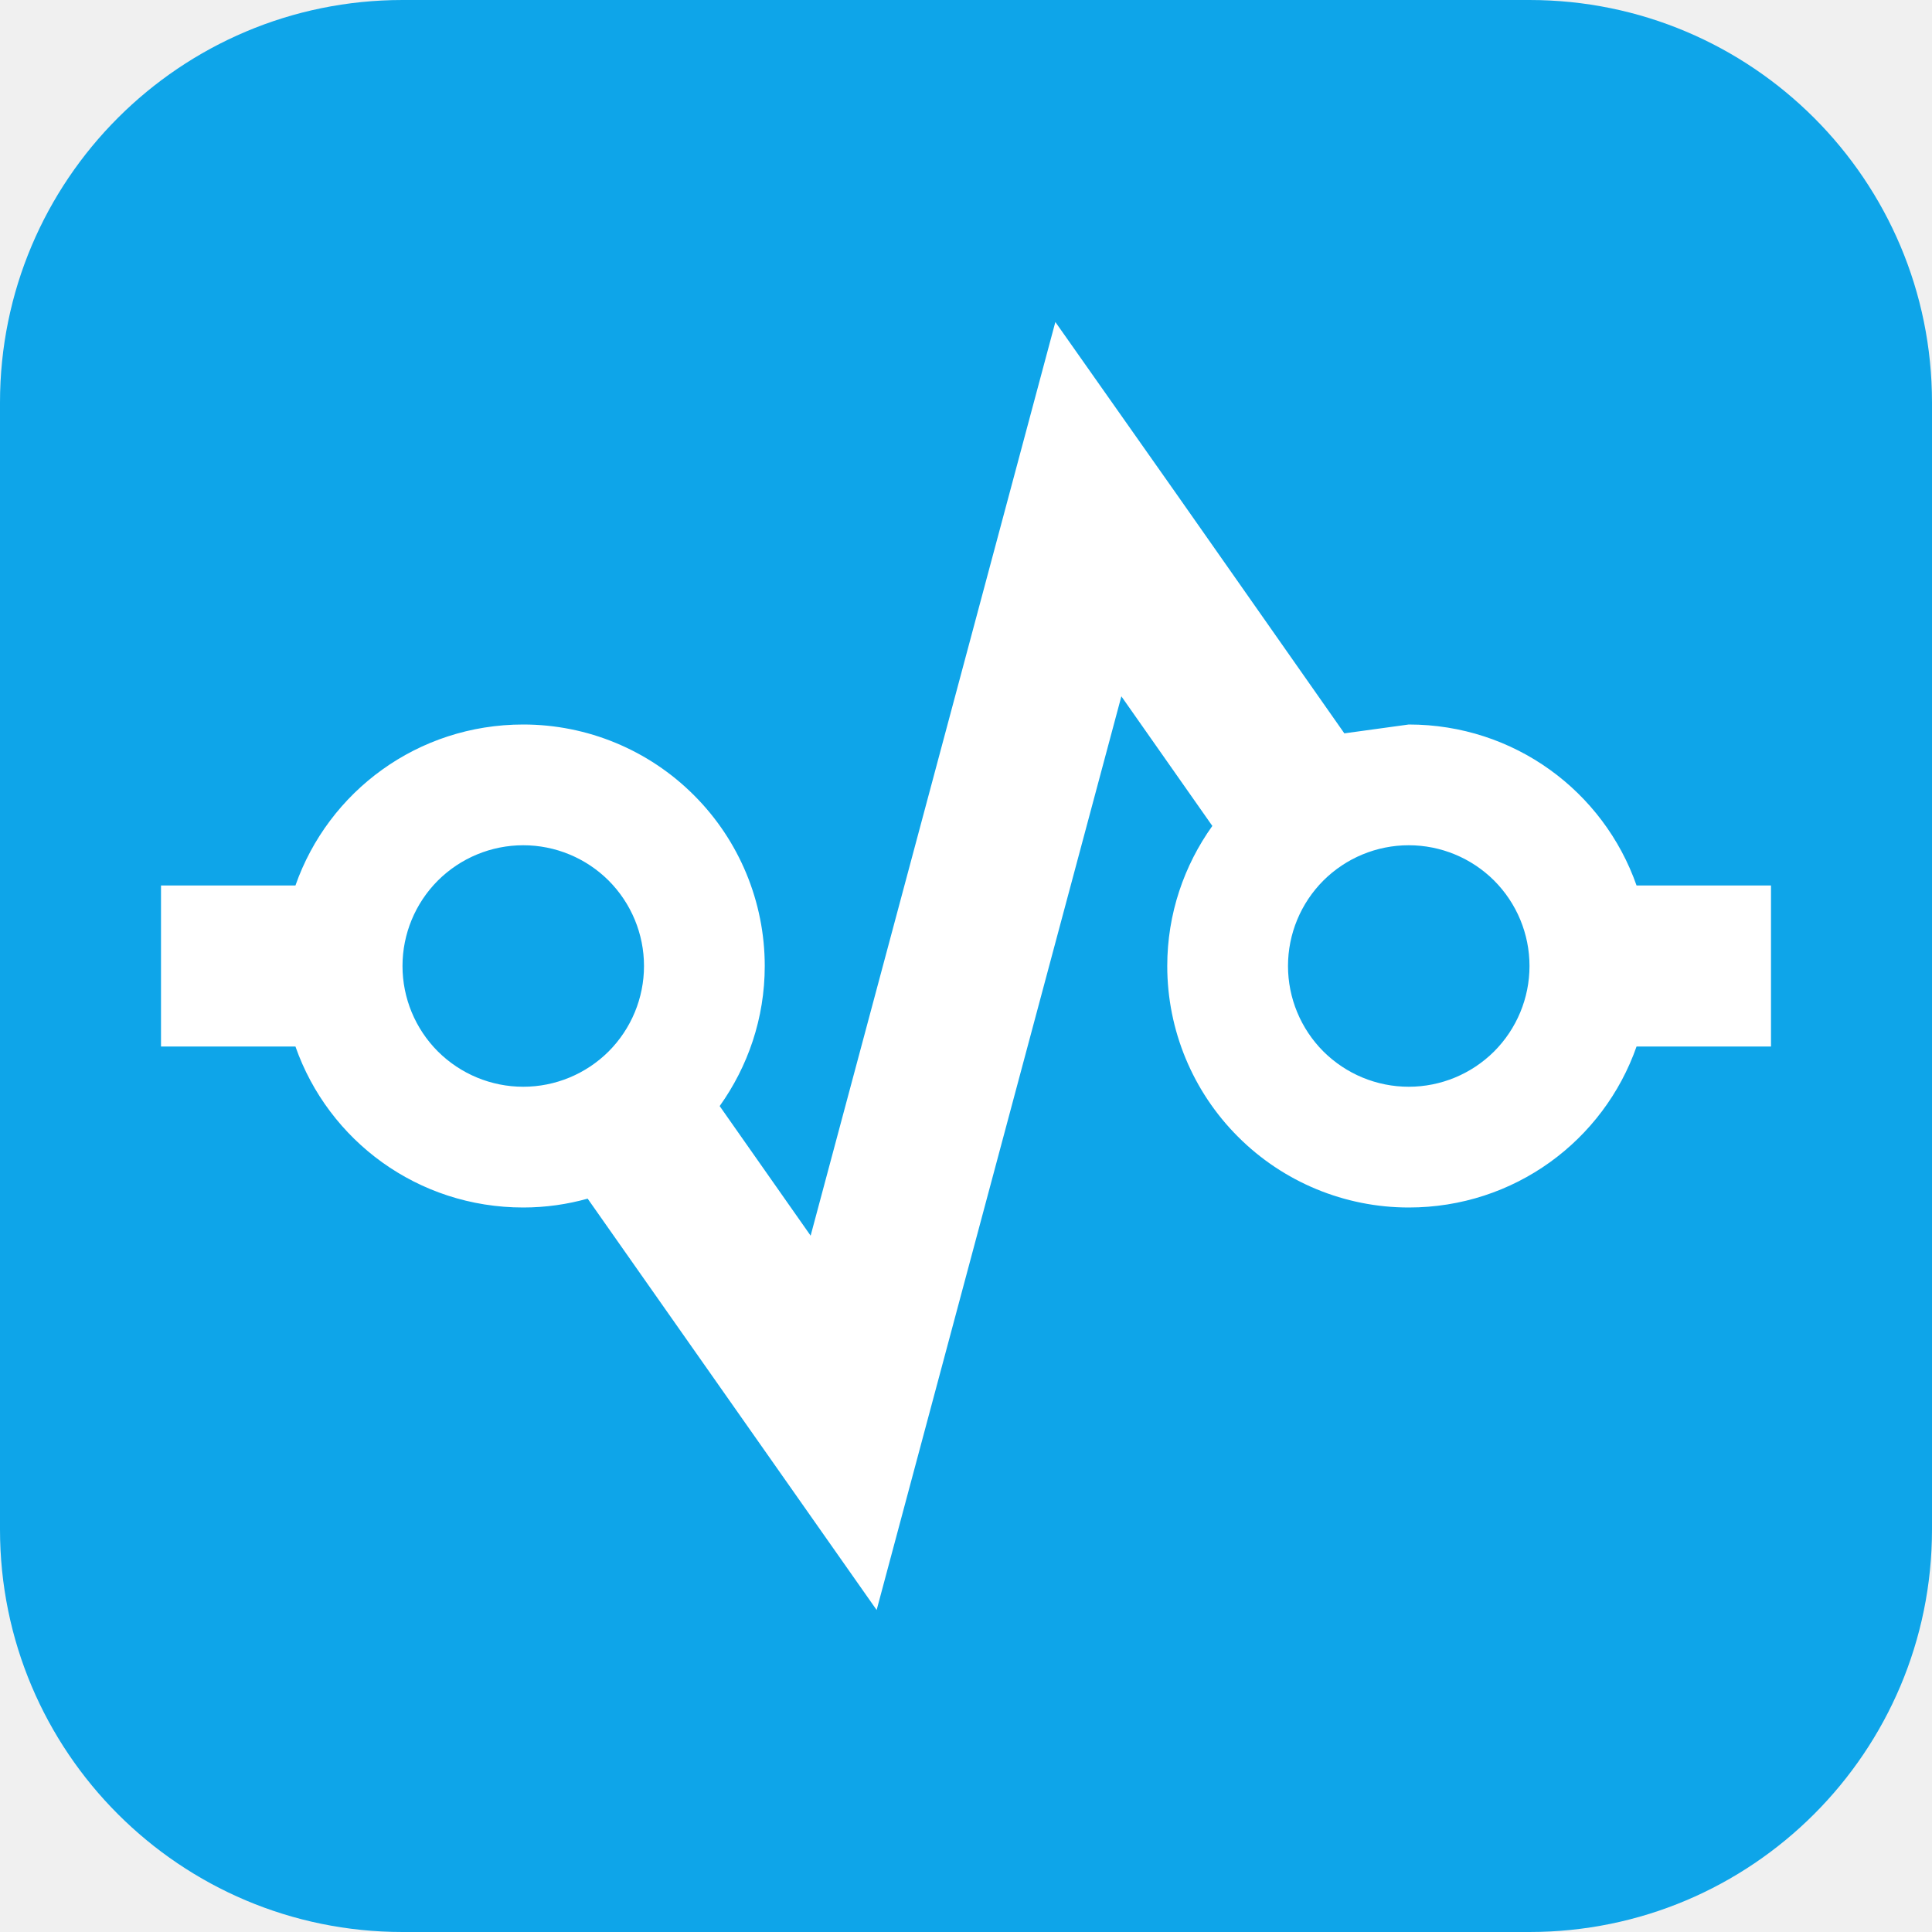
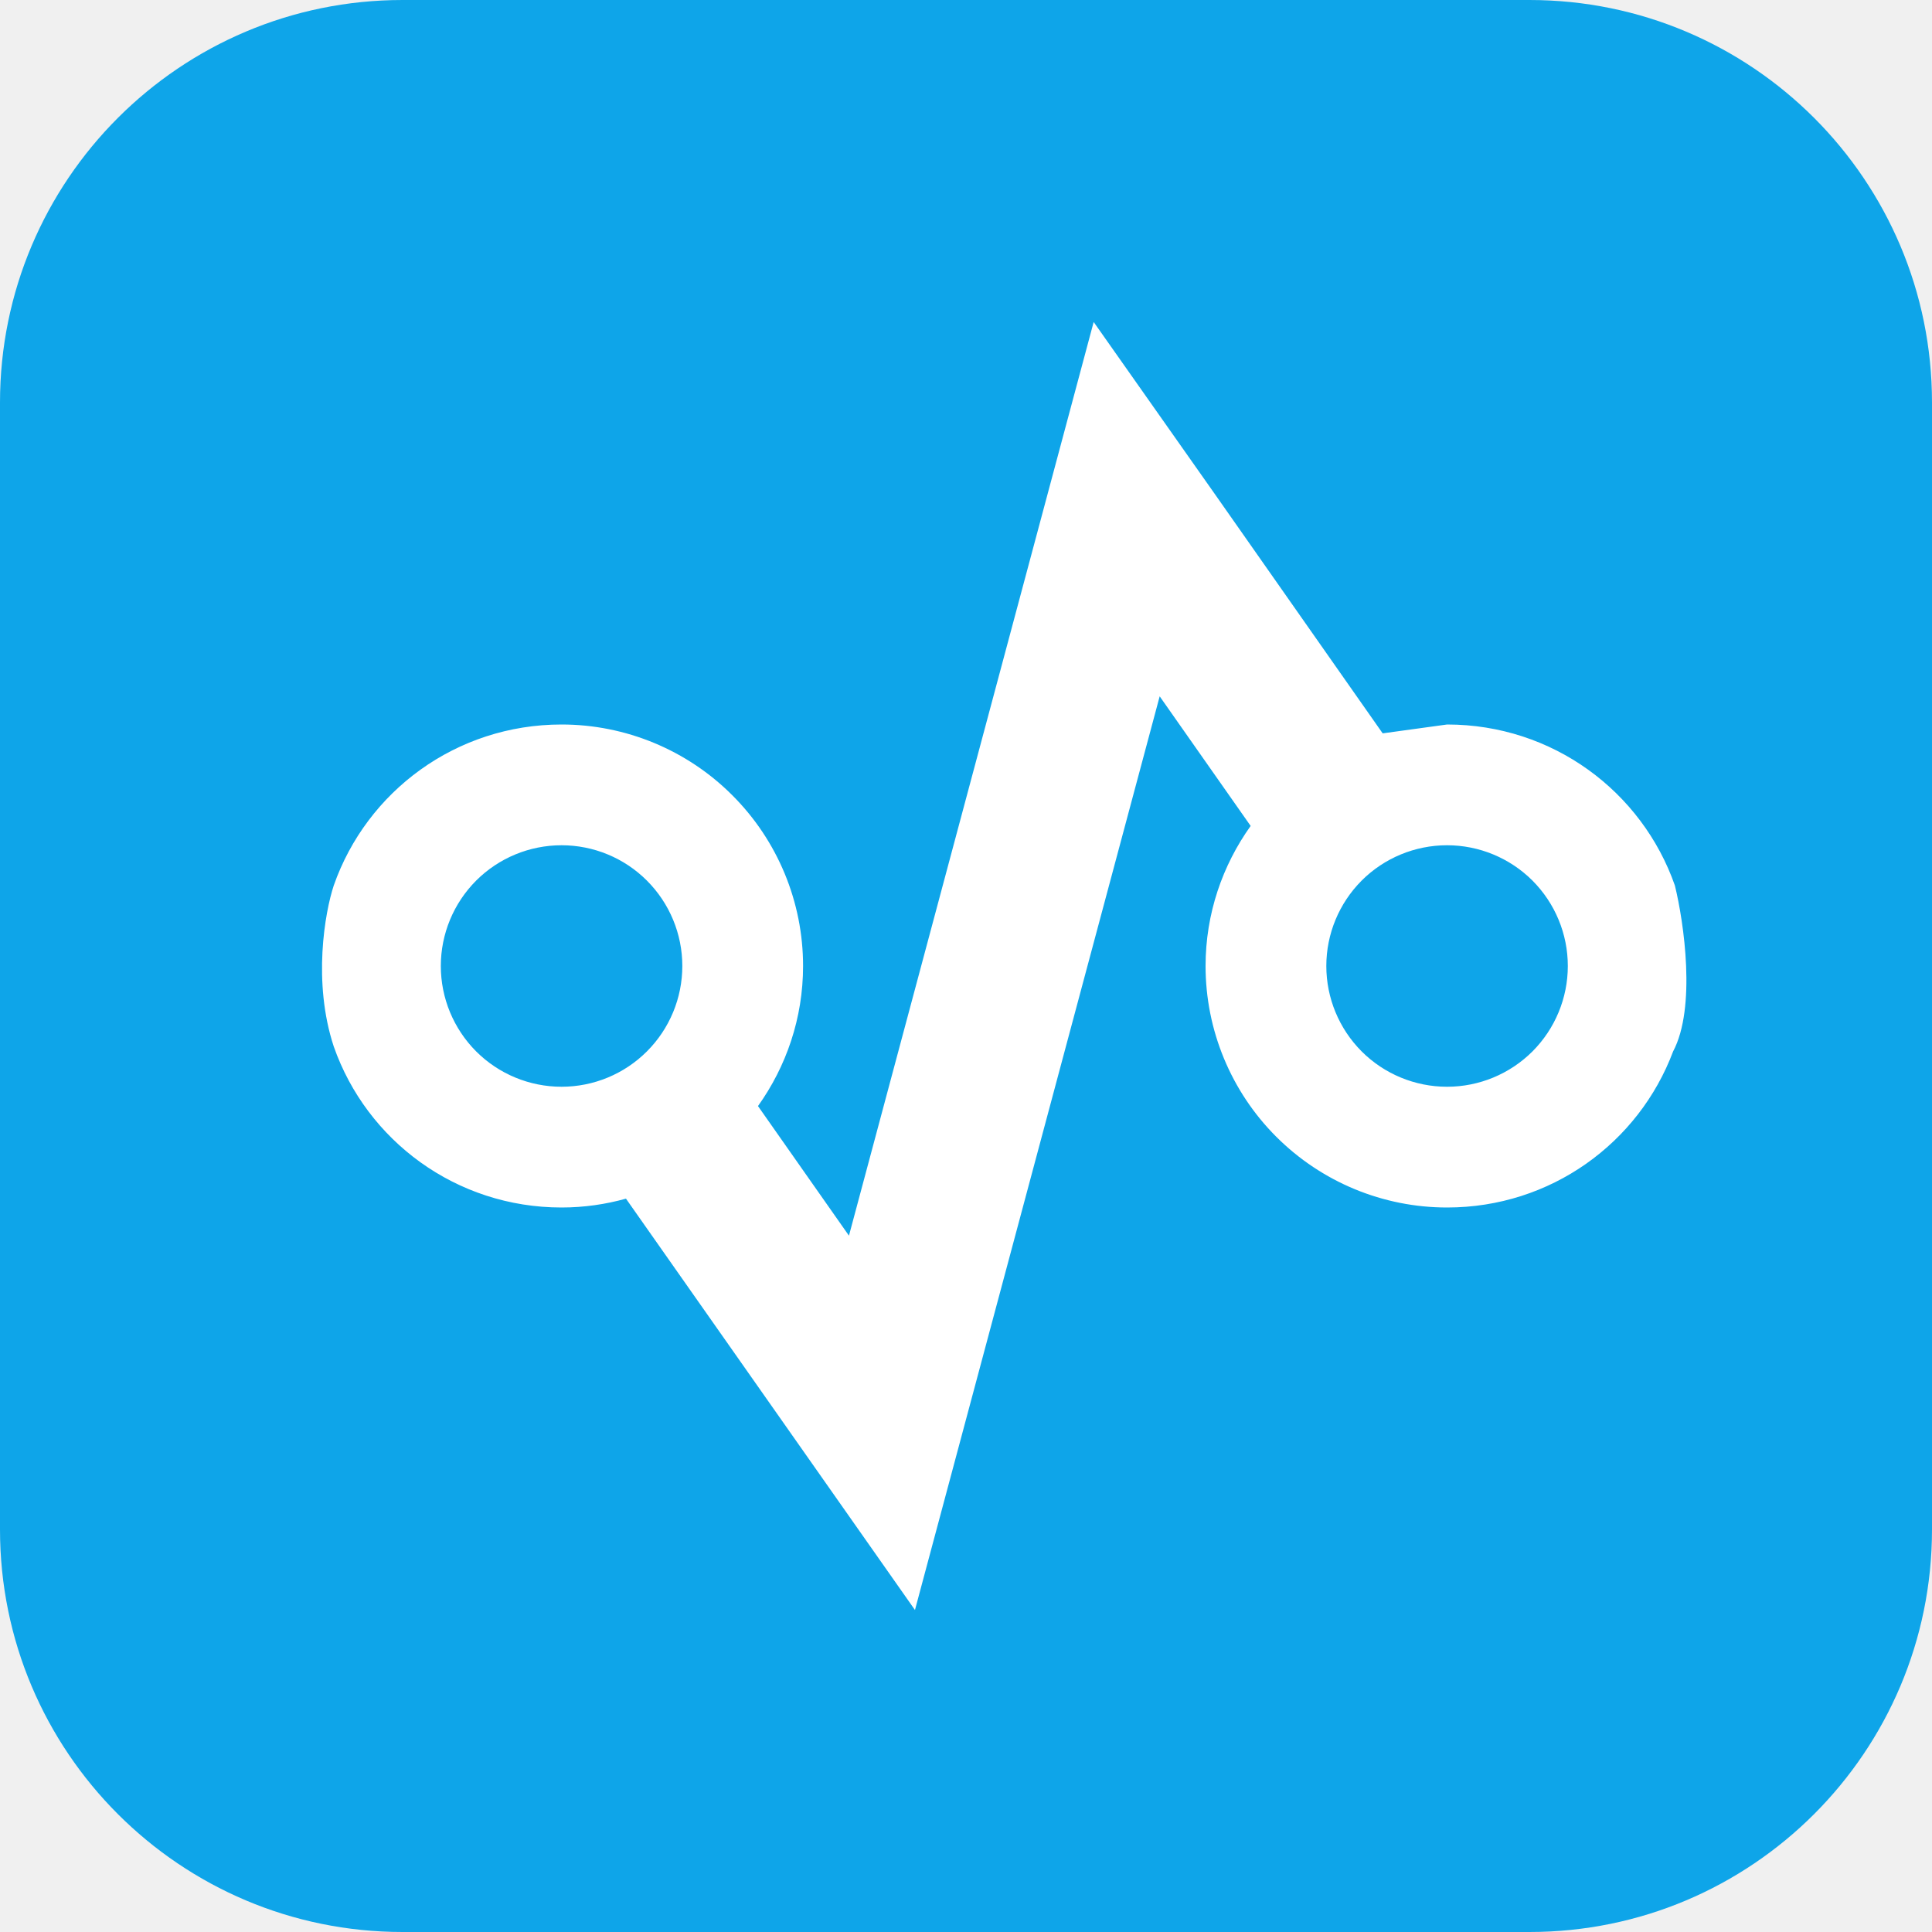
<svg xmlns="http://www.w3.org/2000/svg" width="24" height="24" viewBox="0 0 24 24" fill="none">
  <rect width="24" height="24" rx="5" fill="#0EA5E9" />
-   <path d="M2 11H3.67C4.08 9.83 5.19 9 6.5 9C7.296 9 8.059 9.316 8.621 9.879C9.184 10.441 9.5 11.204 9.5 12C9.5 12.65 9.29 13.25 8.94 13.74L10.07 15.35L13.11 4L14.61 6.13L16.7 9.11L17.5 9C18.81 9 19.92 9.83 20.33 11H22V13H20.33C19.92 14.17 18.81 15 17.5 15C16.704 15 15.941 14.684 15.379 14.121C14.816 13.559 14.5 12.796 14.5 12C14.5 11.35 14.71 10.75 15.06 10.26L13.93 8.65L10.89 20L7.3 14.89C7.05 14.96 6.78 15 6.5 15C5.19 15 4.08 14.17 3.67 13H2V11ZM17.5 10.5C17.102 10.5 16.721 10.658 16.439 10.939C16.158 11.221 16 11.602 16 12C16 12.398 16.158 12.779 16.439 13.061C16.721 13.342 17.102 13.5 17.5 13.5C17.898 13.5 18.279 13.342 18.561 13.061C18.842 12.779 19 12.398 19 12C19 11.602 18.842 11.221 18.561 10.939C18.279 10.658 17.898 10.5 17.5 10.5ZM6.5 10.5C6.102 10.5 5.721 10.658 5.439 10.939C5.158 11.221 5 11.602 5 12C5 12.398 5.158 12.779 5.439 13.061C5.721 13.342 6.102 13.5 6.5 13.5C6.898 13.5 7.279 13.342 7.561 13.061C7.842 12.779 8 12.398 8 12C8 11.602 7.842 11.221 7.561 10.939C7.279 10.658 6.898 10.5 6.5 10.5Z" fill="white" />
+   <path fill-rule="evenodd" clip-rule="evenodd" d="M4.146 11C4.556 9.83 5.666 9 6.976 9C7.771 9 8.535 9.316 9.097 9.879C9.66 10.441 9.976 11.204 9.976 12C9.976 12.65 9.766 13.25 9.416 13.74L10.546 15.35L13.586 4L15.086 6.13L17.176 9.11L17.976 9C19.286 9 20.396 9.83 20.806 11C20.919 11.46 21.072 12.517 20.784 13.061C20.357 14.199 19.263 15 17.976 15C17.18 15 16.417 14.684 15.854 14.121C15.292 13.559 14.976 12.796 14.976 12C14.976 11.35 15.186 10.75 15.536 10.26L14.406 8.65L11.366 20L7.776 14.89C7.526 14.96 7.256 15 6.976 15C5.666 15 4.556 14.17 4.146 13C3.882 12.2 4.036 11.333 4.146 11ZM16.915 10.939C17.196 10.658 17.578 10.5 17.976 10.5C18.374 10.5 18.755 10.658 19.037 10.939C19.318 11.221 19.476 11.602 19.476 12C19.476 12.398 19.318 12.779 19.037 13.061C18.755 13.342 18.374 13.5 17.976 13.5C17.578 13.5 17.196 13.342 16.915 13.061C16.634 12.779 16.476 12.398 16.476 12C16.476 11.602 16.634 11.221 16.915 10.939ZM5.915 10.939C6.196 10.658 6.578 10.5 6.976 10.5C7.374 10.5 7.755 10.658 8.036 10.939C8.318 11.221 8.476 11.602 8.476 12C8.476 12.398 8.318 12.779 8.036 13.061C7.755 13.342 7.374 13.5 6.976 13.5C6.578 13.5 6.196 13.342 5.915 13.061C5.634 12.779 5.476 12.398 5.476 12C5.476 11.602 5.634 11.221 5.915 10.939Z" fill="white" />
</svg>
